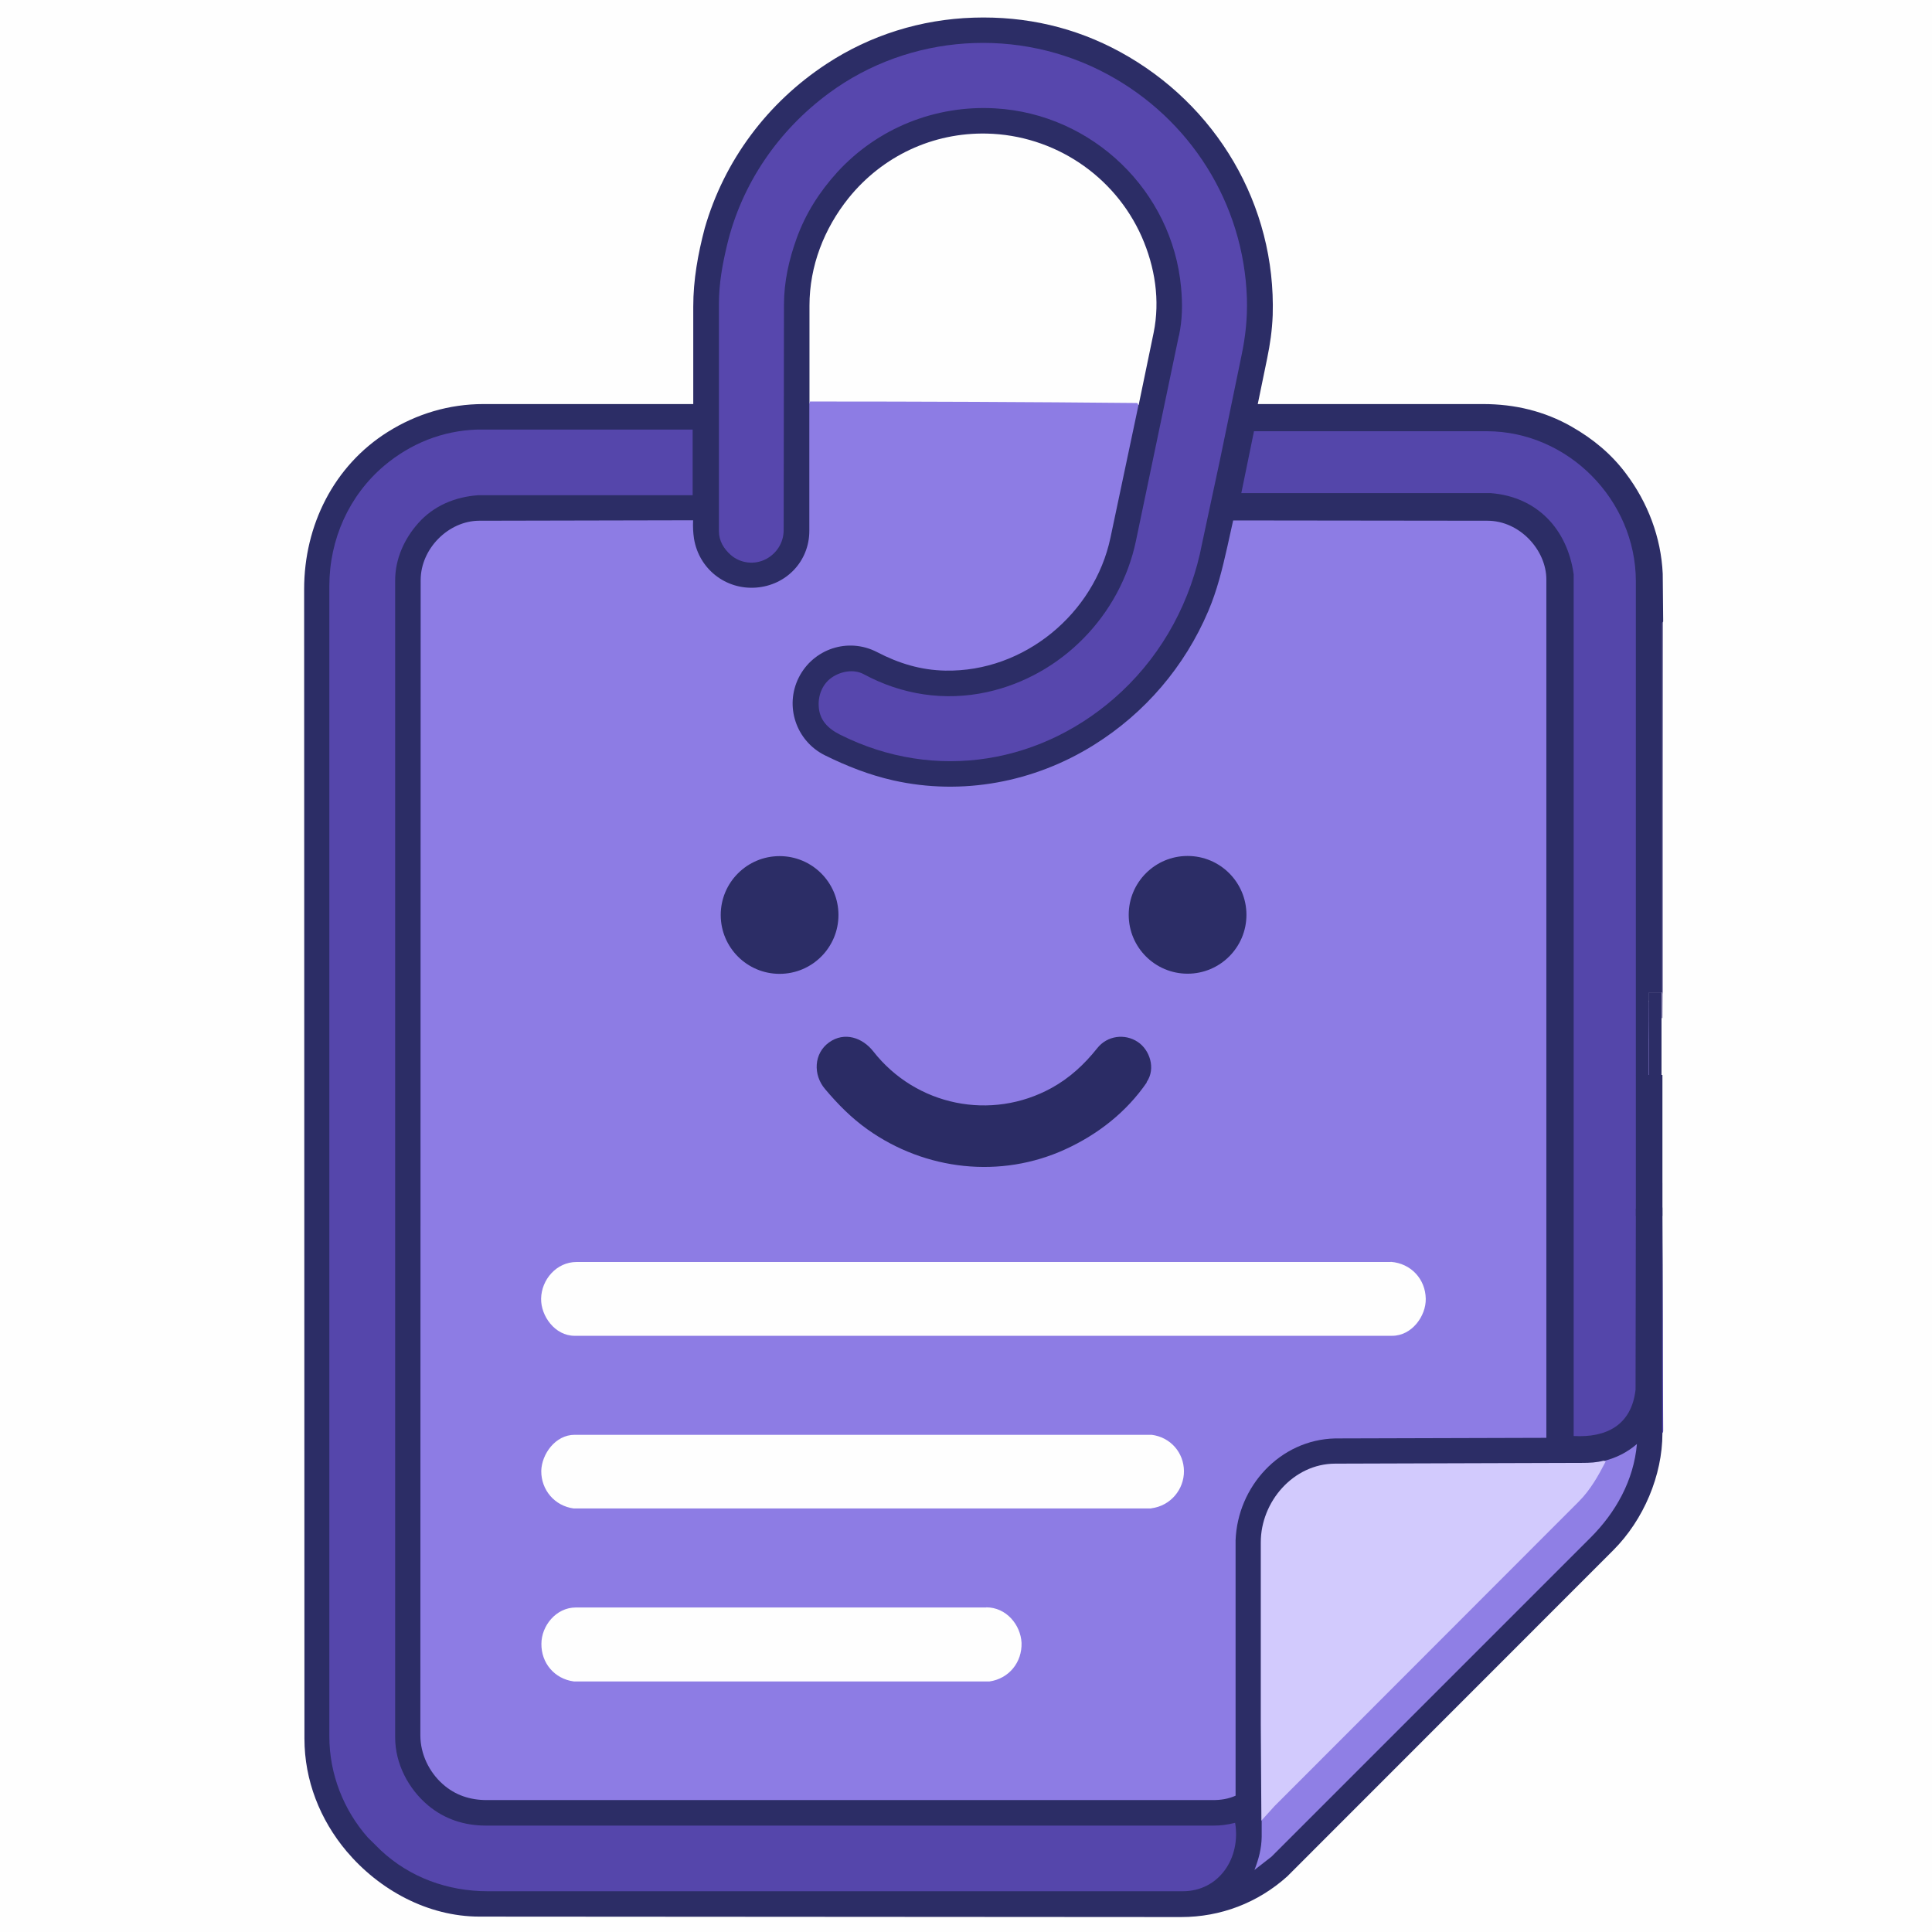
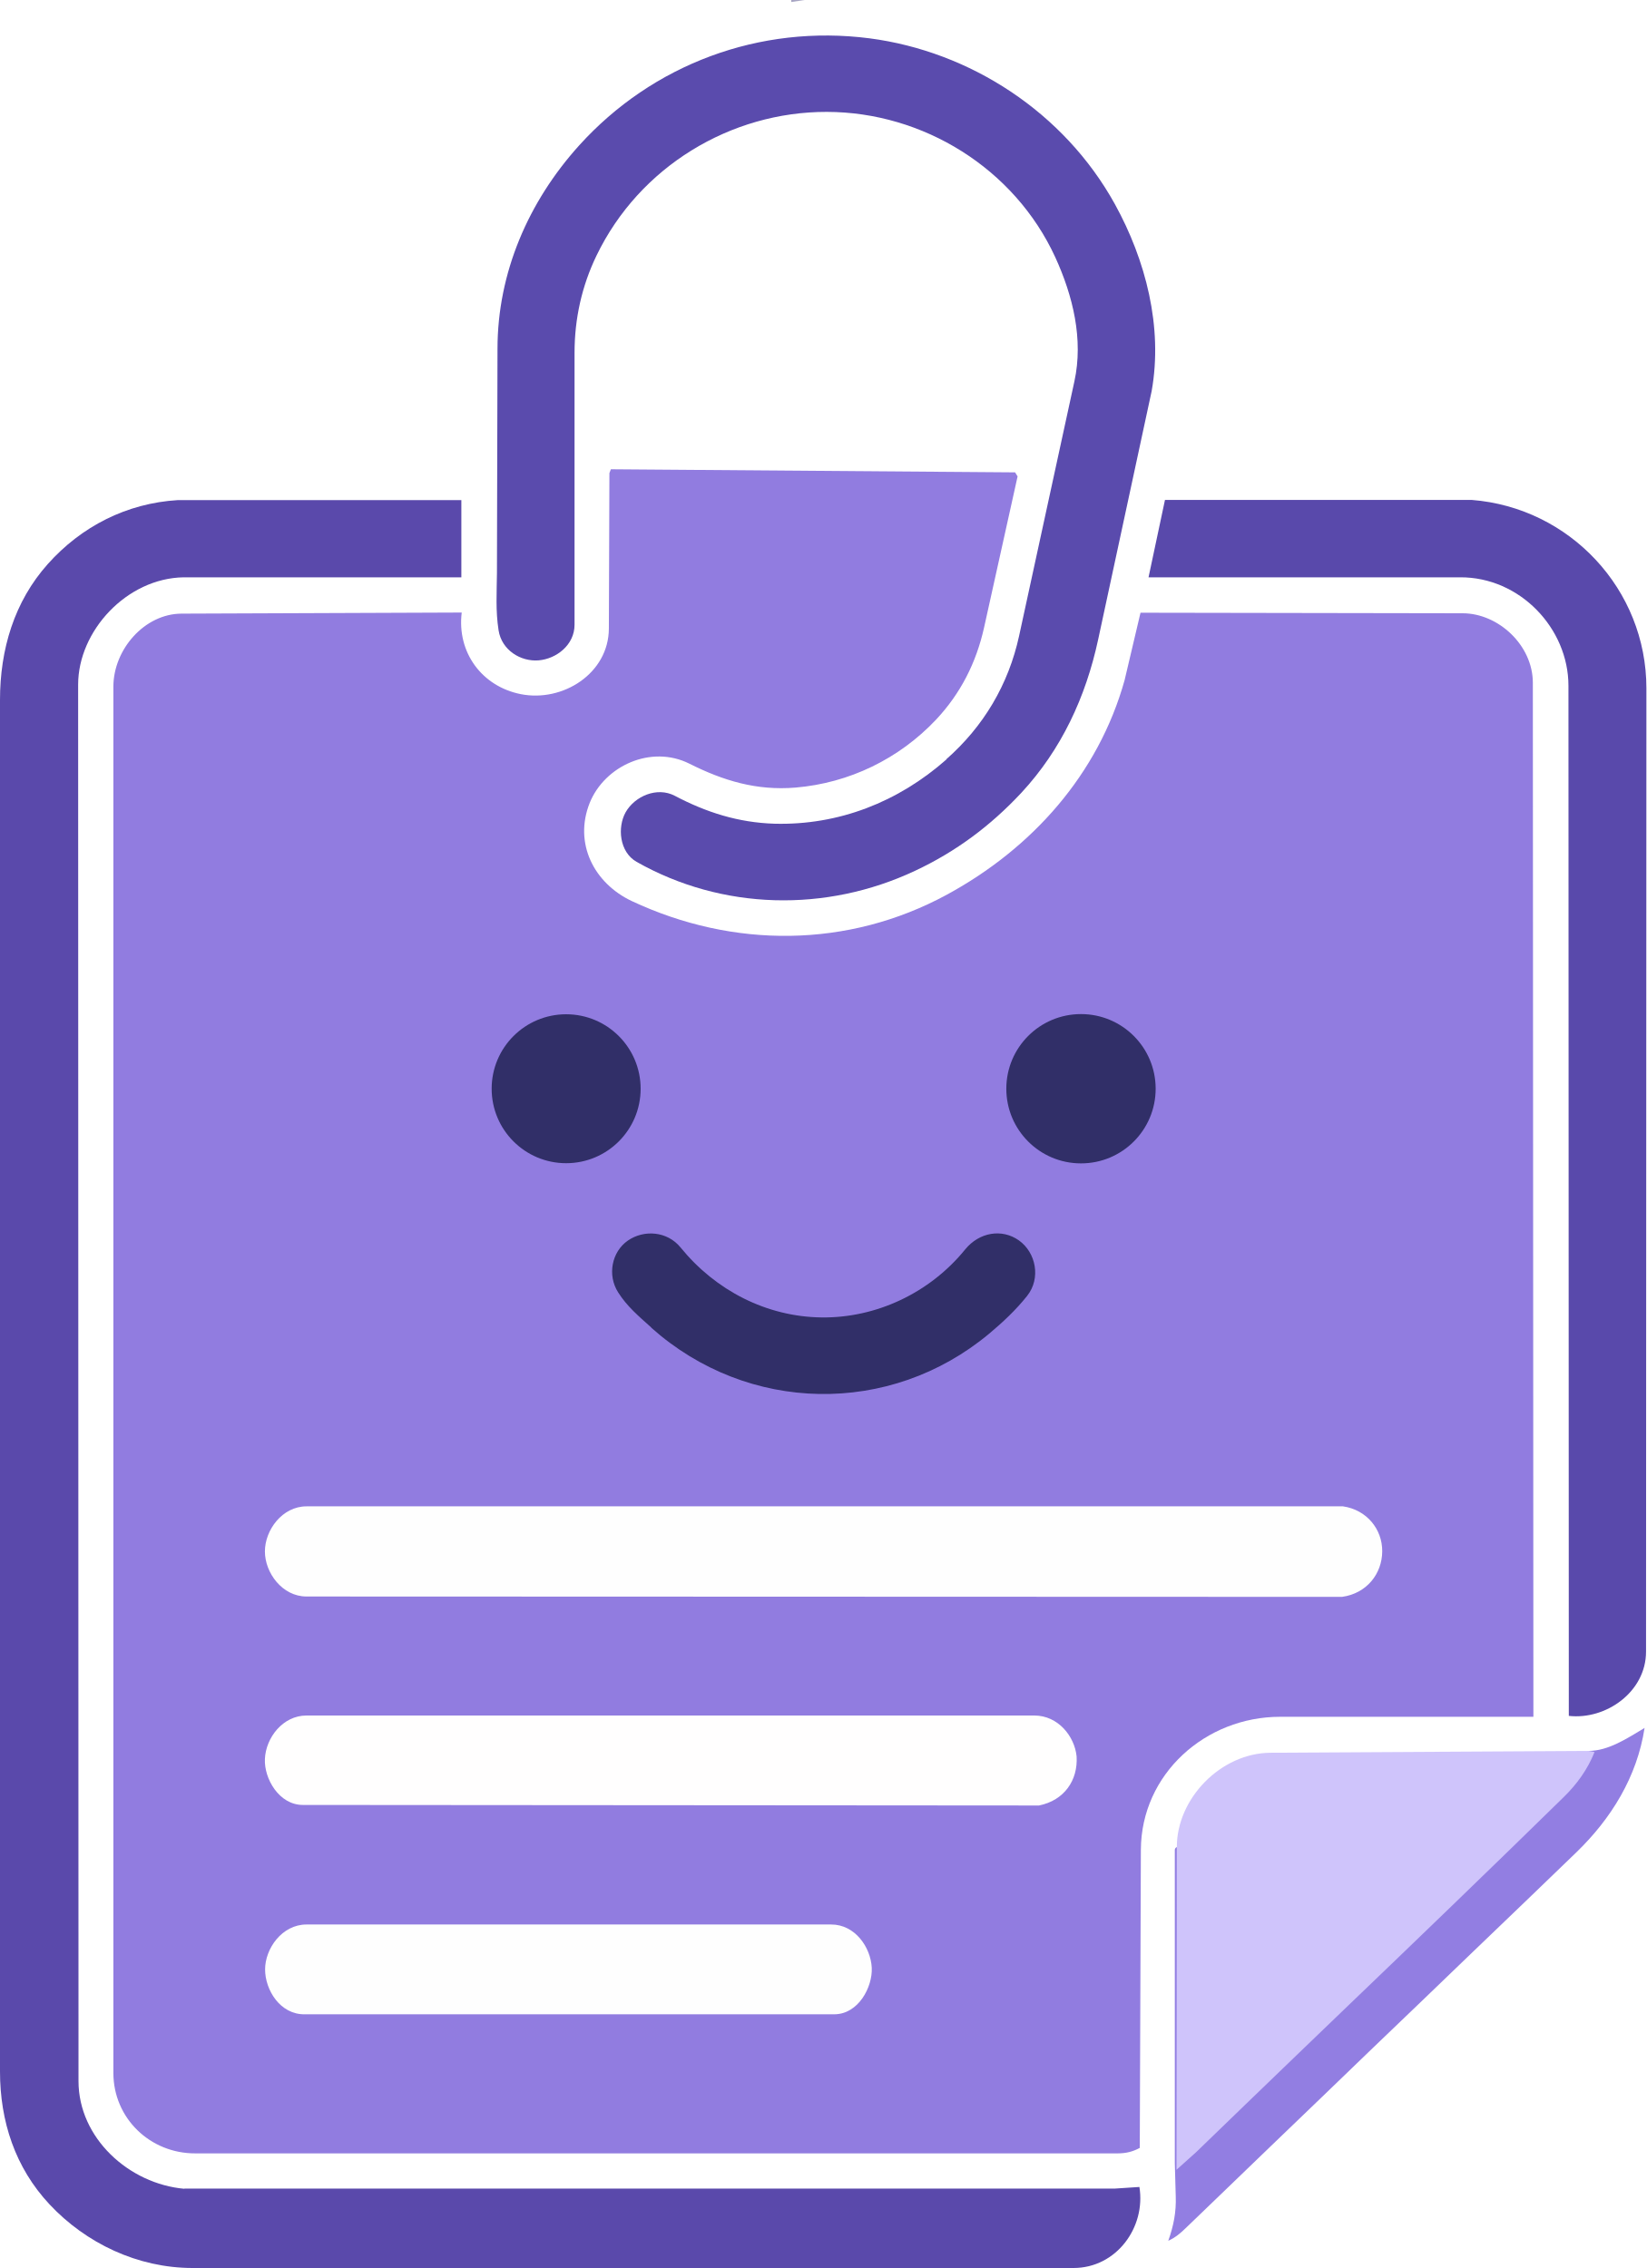
- <svg xmlns="http://www.w3.org/2000/svg" id="Layer_2" data-name="Layer 2" viewBox="0 0 128 128">
+ <svg xmlns="http://www.w3.org/2000/svg" id="Layer_2" data-name="Layer 2" viewBox="0 0 90.18 124.26">
  <defs>
    <style>
      .cls-1 {
-         fill: #a099bf;
+         fill: #5a4bad;
      }

      .cls-2 {
-         fill: #8d7ce4;
+         fill: #5a49ab;
      }

      .cls-3 {
-         fill: #2c2d66;
+         fill: #cfc4fb;
      }

      .cls-4 {
-         fill: #8f7fe5;
+         fill: #312f68;
      }

      .cls-5 {
-         fill: #2b2c65;
+         fill: #a7a5c3;
      }

      .cls-6 {
-         fill: #5747ad;
+         fill: #fffefe;
      }

      .cls-7 {
-         fill: #5546ab;
+         fill: #927ee2;
      }

      .cls-8 {
        fill: #fefefe;
      }

      .cls-9 {
-         fill: #5446aa;
+         fill: #5949ab;
      }

      .cls-10 {
-         fill: #ded7ea;
-       }
- 
-       .cls-11 {
-         fill: #d2cafd;
+         fill: #917ce0;
      }
    </style>
  </defs>
  <g id="Layer_1-2" data-name="Layer 1-2">
    <g id="Generative_Object" data-name="Generative Object">
-       <rect class="cls-8" width="128" height="128" />
-       <path class="cls-9" d="M109.24,66.31s.12.02.13.05c.03.21.03.78,0,.99l-.12.09v4.19l-.02,6.75.13.07v1.43h.63l.09.12s-.05.07-.12.07h-1.44l-.02,11.93c0,1.69-1.3,3.01-2.93,3.24l-1.31.04c-.08,0-.12-.05-.11-.17v-57.07c-.32-2.85-2.52-5.07-5.39-5.23h-16.67l.88-4.35h15.55c2.98.02,5.75,1.36,7.65,3.66,1.46,1.77,2.33,4.05,2.33,6.39v32.78c.26.09.53,0,.61.11.03.05,0,.16.1.24v-5.2c0-.07.03-.11.06-.13,0,0-.03,0-.03,0Z" />
-       <path class="cls-10" d="M110.13,80h-.91v-1.62h.92v1.62s-.01,0,0,0Z" />
      <g>
-         <path class="cls-3" d="M110.18,41.18c-.03,8.21-.04,16.42-.03,24.64-.25.04-.5.06-.76.04.03.23-.01.37-.14.44-.03,1.79-.04,3.58-.03,5.38-.17.03-.23-.09-.23-.23-.32.05-.53-.03-.61-.23v-32.72c-.01-5.36-4.48-9.92-9.87-9.93h-15.43l-.84,4.1h16.52c3.08.24,5.08,2.39,5.5,5.38v57.09c2.16.12,3.83-.71,4.1-3.07l.02-11.98c0-.18.74-.18.82-.14.02,0,.03.05.04.1.28.01.56,0,.83-.04.02-.05.04-.05.07,0,.03,4.98.02,9.97,0,14.95,0,2.78-1.24,5.73-3.26,7.75l-21.6,21.61c-1.95,1.75-4.41,2.69-7.03,2.69l-46.48-.03c-3.43,0-6.65-1.77-8.81-4.33-1.76-2.09-2.79-4.7-2.79-7.46l-.02-76.16c0-4.21,1.96-8.17,5.55-10.42,1.9-1.19,4.05-1.84,6.33-1.84h13.9v-6.45c0-1.78.31-3.49.76-5.2,1.29-4.49,4.16-8.32,8.06-10.88,2.9-1.91,6.26-2.96,9.75-3.07s6.74.65,9.71,2.27c6.38,3.48,10.33,10.14,10.11,17.44-.04,1.01-.17,1.91-.37,2.88l-.62,3.01h14.93c2.09,0,4.07.47,5.87,1.5,1.4.8,2.62,1.8,3.59,3.1,1.45,1.92,2.33,4.23,2.44,6.64l.03,3.18h0Z" />
+         <path class="cls-2" d="M10.1,119.91h50.95l1.36-.09c.36,2.21-1.26,4.44-3.61,4.44H10.55c-3,0-5.84-1.35-7.84-3.49-1.88-2.01-2.71-4.55-2.71-7.28V38.35c0-2.77.78-5.39,2.62-7.45,1.84-2.06,4.32-3.33,7.12-3.5h15.53v4.23h-15.21c-3.12.05-5.78,2.94-5.78,5.88l.02,76.51c0,3.12,2.76,5.63,5.8,5.9h0Z" />
        <g>
-           <path class="cls-1" d="M109.25,67.44v-1.69h.87v-24.42c0-.1.03-.12.05-.14v24.42l-.02,1.84h-.91.01,0Z" />
-           <path class="cls-9" d="M110.12,94.95v-14.95l.07,14.8c0,.09-.03.12-.07.15Z" />
          <g>
-             <path class="cls-7" d="M81.83,120.77c.39,2.32-1.06,4.53-3.47,4.53h-46.04c-2.65,0-5.17-.91-7.1-2.72l-.86-.85c-1.6-1.82-2.54-4.2-2.54-6.68V38.83c0-3.09,1.3-6,3.64-7.98,1.75-1.47,3.86-2.32,6.17-2.39h14.26v4.35h-14.21c-1.54.11-2.95.7-3.97,1.85-.92,1.03-1.53,2.37-1.53,3.79v76.66c0,1.75.89,3.42,2.18,4.5,1.1.92,2.41,1.34,3.83,1.34h48.22c.49,0,.86-.05,1.41-.18,0,0,.01,0,0,0Z" />
-             <path class="cls-6" d="M78.11,22.24c.23-1.08.24-2.1.14-3.19-.58-6.4-5.87-11.5-12.31-11.87-3.97-.23-7.8,1.31-10.47,4.23-1.17,1.29-2.09,2.72-2.69,4.38-.51,1.42-.84,2.87-.84,4.41l-.02,14.91c0,.86-.48,1.56-1.15,1.92-.76.41-1.7.3-2.34-.25-.47-.41-.8-.94-.8-1.59v-15.05c0-1.35.23-2.61.54-3.91.97-4.06,3.4-7.59,6.75-10.06,5.35-3.94,12.58-4.41,18.43-1.26,5.51,2.96,9.05,8.57,9.26,14.84.04,1.32-.09,2.54-.36,3.82l-1.42,6.88-1.19,5.56c-.72,3.76-2.54,7.19-5.33,9.81-5.12,4.8-12.33,6.03-18.66,2.85-.79-.4-1.38-.96-1.41-1.93-.03-.72.27-1.43.85-1.84s1.45-.6,2.14-.23c2.52,1.36,5.35,1.8,8.18,1.18,4.93-1.09,8.82-5.09,9.85-10.02l2.84-13.58h.01Z" />
-             <path class="cls-8" d="M75.43,26.83l-4.4-.06h-3.9l-13.5-.04v-6.48c0-2.63.97-5.11,2.6-7.14,2.24-2.77,5.57-4.34,9.15-4.26,4.44.1,8.46,2.77,10.26,6.83.88,2,1.23,4.21.79,6.37l-.99,4.78h-.01Z" />
-             <path class="cls-11" d="M106.26,96.79c.19-.02.24-.02.17.19-.2.62-.93,1.59-1.34,2.13-6.84,6.89-13.69,13.77-20.57,20.63l-.8.89-.15-.02-.04-6.32v-12.11c0-2.69,2.16-5.2,4.92-5.21l16.35-.05c.54,0,.97-.02,1.46-.15,0,0,0,.02,0,.02Z" />
-             <path class="cls-4" d="M83.57,120.62l.87-.96,20.16-20.18c.77-.77,1.3-1.72,1.78-2.65-.07-.05-.1-.03-.11-.04.8-.2,1.53-.56,2.18-1.12-.21,2.41-1.4,4.53-3.07,6.2l-21.14,21.14-1.13.88c.28-.71.47-1.42.48-2.2v-1.06h-.02Z" />
+             <path class="cls-10" d="M55.74,26.09l-1.84,8.3c-.43,1.92-1.28,3.6-2.63,5.04-2.03,2.15-4.75,3.47-7.69,3.72-2.14.18-3.97-.38-5.82-1.31-2.1-1.05-4.64.12-5.46,2.15-.88,2.21.23,4.4,2.31,5.38,5.54,2.6,11.83,2.59,17.25-.35,4.66-2.53,8.3-6.59,9.74-11.76l.87-3.69,17.64.03c1.96,0,3.85,1.75,3.85,3.81l.03,56.65h-13.87c-4.09,0-7.61,3.13-7.63,7.29l-.06,16.33c-.37.2-.74.3-1.21.3H10.7c-2.47.01-4.49-1.92-4.49-4.41V37.61c.01-2.04,1.71-3.98,3.73-3.99l15.35-.06c-.27,2.2,1.12,4.05,3.23,4.47,2.31.46,4.82-1.14,4.83-3.59l.03-8.52.08-.21,22.14.17.13.21h0Z" />
            <g>
-               <path class="cls-2" d="M75.43,26.83l-1.86,8.8c-1.06,5.01-5.7,8.9-10.94,8.8-1.62-.03-3.09-.48-4.51-1.22-1.94-1.01-4.25-.21-5.2,1.68s-.18,4.2,1.73,5.15c1.46.72,2.93,1.3,4.52,1.66,4.57,1.03,9.35.13,13.31-2.35,3.38-2.11,6.01-5.19,7.57-8.86.59-1.38.93-2.79,1.26-4.25l.39-1.76,16.85.02c2.14,0,3.9,1.95,3.9,3.89v56.87l-14,.04c-3.65.09-6.46,3.18-6.59,6.76v16.91c-.48.21-.95.29-1.51.29h-48.09c-1.11,0-2.1-.32-2.93-1.06-.89-.79-1.48-1.98-1.48-3.23l.02-76.53c0-2.1,1.85-3.93,3.87-3.94l14.18-.03c-.02.45,0,.81.06,1.22.33,2.01,2.1,3.39,4.11,3.24s3.53-1.75,3.53-3.76v-8.45l.05-.12c7.27,0,14.5.03,21.68.1l.07.13h.01Z" />
-               <g>
-                 <path class="cls-8" d="M92.14,83.6c1.35.1,2.3,1.15,2.32,2.45.02,1.13-.91,2.45-2.23,2.45h-54.16c-1.31,0-2.24-1.32-2.22-2.46.02-1.26,1.02-2.43,2.35-2.43h53.94Z" />
-                 <path class="cls-8" d="M76.27,99.94h-38.26c-1.27-.17-2.16-1.23-2.15-2.49.03-1.12.94-2.39,2.21-2.39h38.23c1.26.16,2.13,1.19,2.14,2.4s-.88,2.31-2.17,2.47h0Z" />
-                 <path class="cls-8" d="M65.34,106.49c1.34,0,2.28,1.17,2.34,2.35.04,1.28-.82,2.37-2.12,2.56h-27.54c-1.29-.17-2.17-1.23-2.15-2.5,0-1.17.96-2.4,2.28-2.4h27.2,0Z" />
-                 <path class="cls-5" d="M75.98,71.71c-1.35,1.97-3.25,3.45-5.39,4.43-4.29,1.97-9.28,1.41-13.11-1.31-1.08-.77-1.96-1.66-2.82-2.68-.8-.94-.75-2.36.27-3.09s2.22-.31,2.93.6c2.83,3.61,7.81,4.62,11.81,2.42,1.2-.66,2.18-1.57,3.03-2.64.66-.83,1.82-.98,2.68-.41.79.52,1.21,1.76.59,2.66v.02h.01Z" />
-                 <circle class="cls-3" cx="78.68" cy="60.61" r="3.9" />
-                 <circle class="cls-3" cx="51.65" cy="60.62" r="3.9" />
-               </g>
+               <path class="cls-8" d="M73.51,87.49l-56.72-.02c-1.33,0-2.28-1.3-2.28-2.47s.95-2.47,2.28-2.47h56.77c1.3.19,2.16,1.25,2.15,2.47s-.84,2.3-2.2,2.49Z" />
+               <path class="cls-6" d="M56.92,98.92l-40.33-.03c-1.31,0-2.13-1.45-2.08-2.52.05-1.16.98-2.38,2.28-2.38h39.86c1.31,0,2.21,1.14,2.32,2.24.08,1.3-.67,2.41-2.06,2.69h.01Z" />
+               <path class="cls-8" d="M45.69,110.36h-29c-1.34.02-2.17-1.33-2.17-2.46s.92-2.46,2.27-2.46h28.74c1.3,0,2.16,1.24,2.22,2.37.05,1.04-.72,2.55-2.06,2.55Z" />
+               <path class="cls-4" d="M35.66,72.72c-.69-.62-1.32-1.15-1.8-1.91-.61-.95-.35-2.23.53-2.84s2.16-.52,2.89.38c1.92,2.36,4.71,3.79,7.71,3.83s5.94-1.34,7.88-3.73c.77-.94,2.01-1.15,2.94-.49s1.22,2.07.45,3.04c-.62.78-1.34,1.45-2.08,2.07-5.43,4.53-13.22,4.39-18.51-.33v-.02Z" />
+               <circle class="cls-4" cx="59.21" cy="59.65" r="4.09" />
+               <circle class="cls-4" cx="31.01" cy="59.65" r="4.08" />
            </g>
          </g>
+           <path class="cls-9" d="M85.93,94.02l-.02-56.45c0-3.14-2.66-5.96-5.94-5.94h-17.06l.9-4.24h16.8c5.37.42,9.57,4.9,9.57,10.32l-.02,52.78c0,2.21-2.2,3.75-4.23,3.52h0Z" />
+           <g>
+             <path class="cls-3" d="M86.99,95.93l.49.02c-.18.98-.91,1.82-1.58,2.55l-20.25,19.57-1.03.93c-.14.05-.18,0-.22-.12-.04-5.91-.02-11.8.06-17.69,0-2.65,2.4-5.14,5.13-5.16,0,0,17.4-.1,17.4-.1Z" />
+             <path class="cls-7" d="M64.46,101.19l-.02,17.69,1.07-.96,2.72-2.63,2.78-2.68,2.89-2.78,2.52-2.42,3.05-2.94,3.25-3.15,2.92-2.85c.74-.72,1.32-1.53,1.7-2.48l-.34-.06c1.1,0,2.11-.68,3.08-1.26-.41,2.68-1.83,4.97-3.73,6.81l-2.78,2.68-3,2.88-2.68,2.58-2.68,2.57-2.78,2.68-2.84,2.73-2.78,2.68-1.87,1.8c-.28.27-.54.5-.95.69.3-.84.44-1.59.41-2.44l-.05-1.8v-17.18c0-.09.07-.13.12-.16h-.01Z" />
+           </g>
+         </g>
+         <g>
+           <polygon class="cls-5" points="44.07 0 43.34 .11 43.34 0 44.07 0" />
+           <path class="cls-1" d="M51.82,41.61c2.06-1.81,3.42-4.11,4-6.77l3.03-13.95c.5-2.3-.08-4.68-1.05-6.8-2.24-4.87-7.24-7.95-12.51-7.96s-10.27,3-12.62,7.88c-.8,1.66-1.2,3.45-1.2,5.32v14.9c0,1.1-.99,1.87-1.97,1.95s-2.02-.56-2.19-1.64-.1-2.07-.09-3.15l.03-12.28c0-4.16,1.69-8.06,4.47-11.14,4.01-4.44,9.88-6.65,15.91-5.87,5.5.72,10.65,4.04,13.44,9.09,1.68,3.05,2.64,6.72,2.01,10.24l-2.93,13.61c-.68,3.16-2.02,6.04-4.21,8.4-1.69,1.81-3.58,3.22-5.82,4.27-4.87,2.29-10.55,2.17-15.25-.49-.95-.54-1.06-1.9-.6-2.72.5-.88,1.72-1.41,2.69-.9,1.71.9,3.47,1.47,5.47,1.53,3.5.09,6.76-1.18,9.42-3.53h-.03Z" />
        </g>
      </g>
    </g>
  </g>
-   <rect class="cls-3" x="109.25" y="65.75" width=".83" height="14.25" />
-   <rect class="cls-3" x="108.38" y="71.22" width="1.76" height="9.34" />
</svg>
